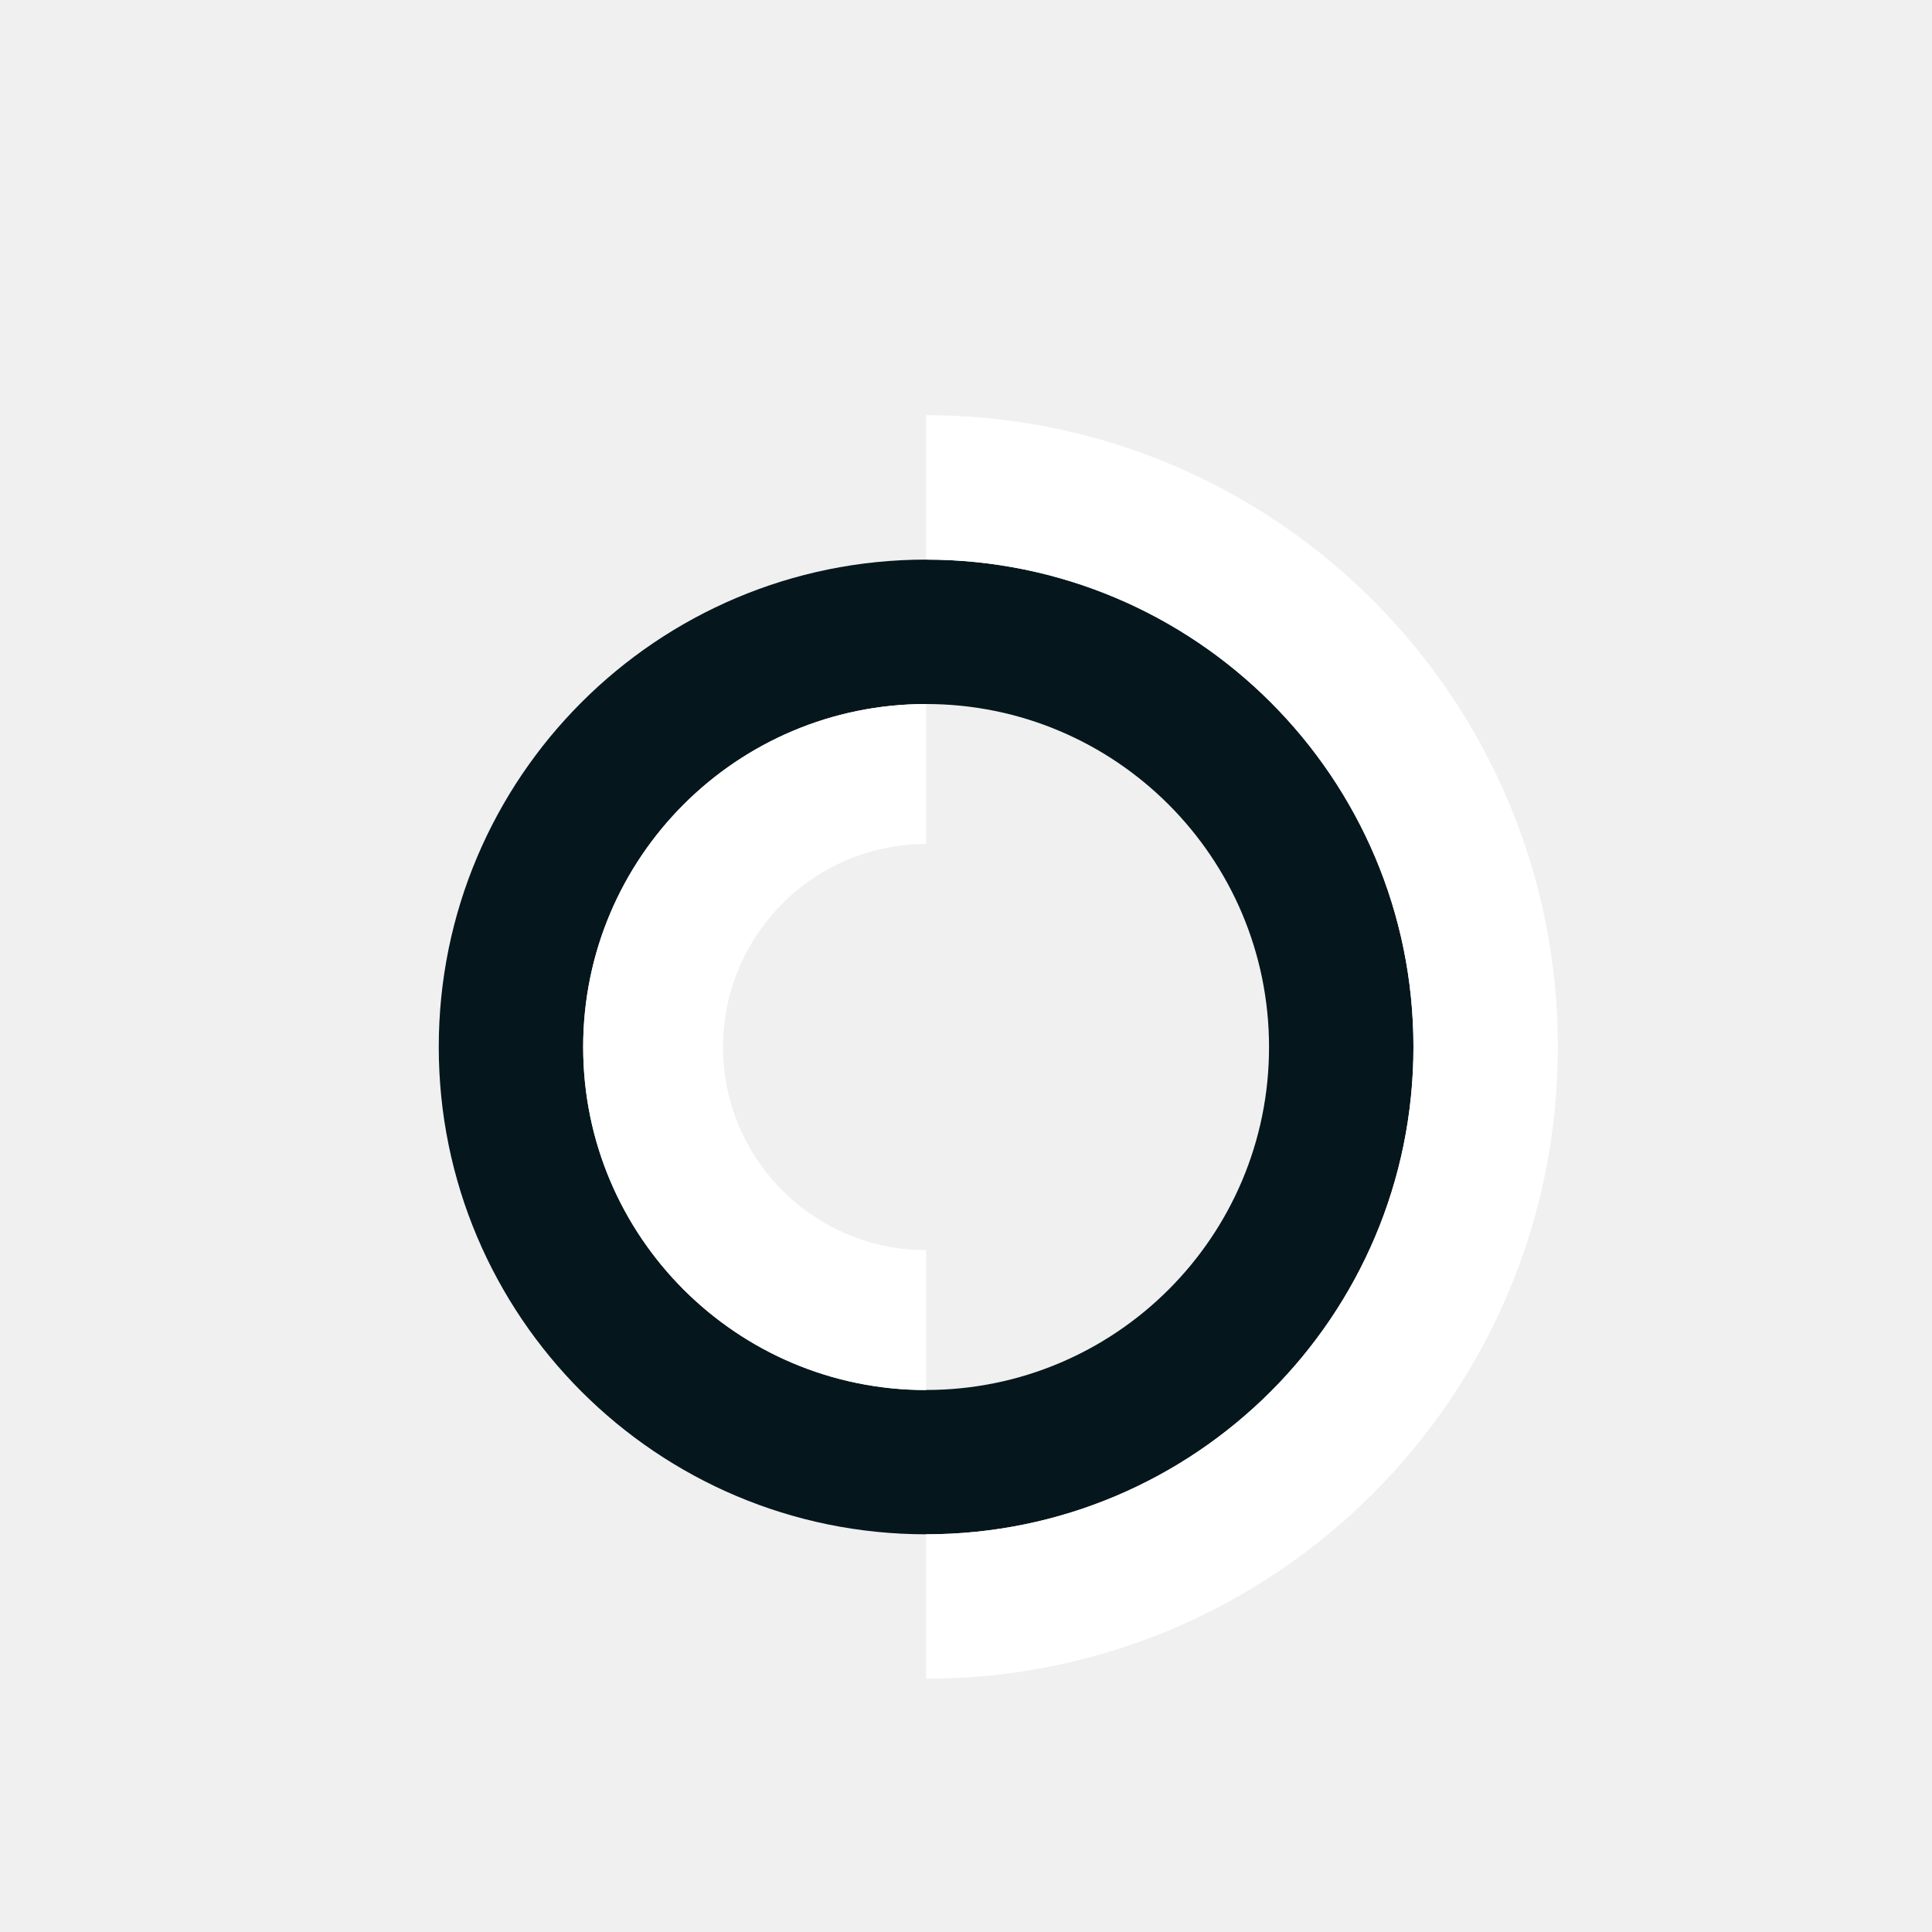
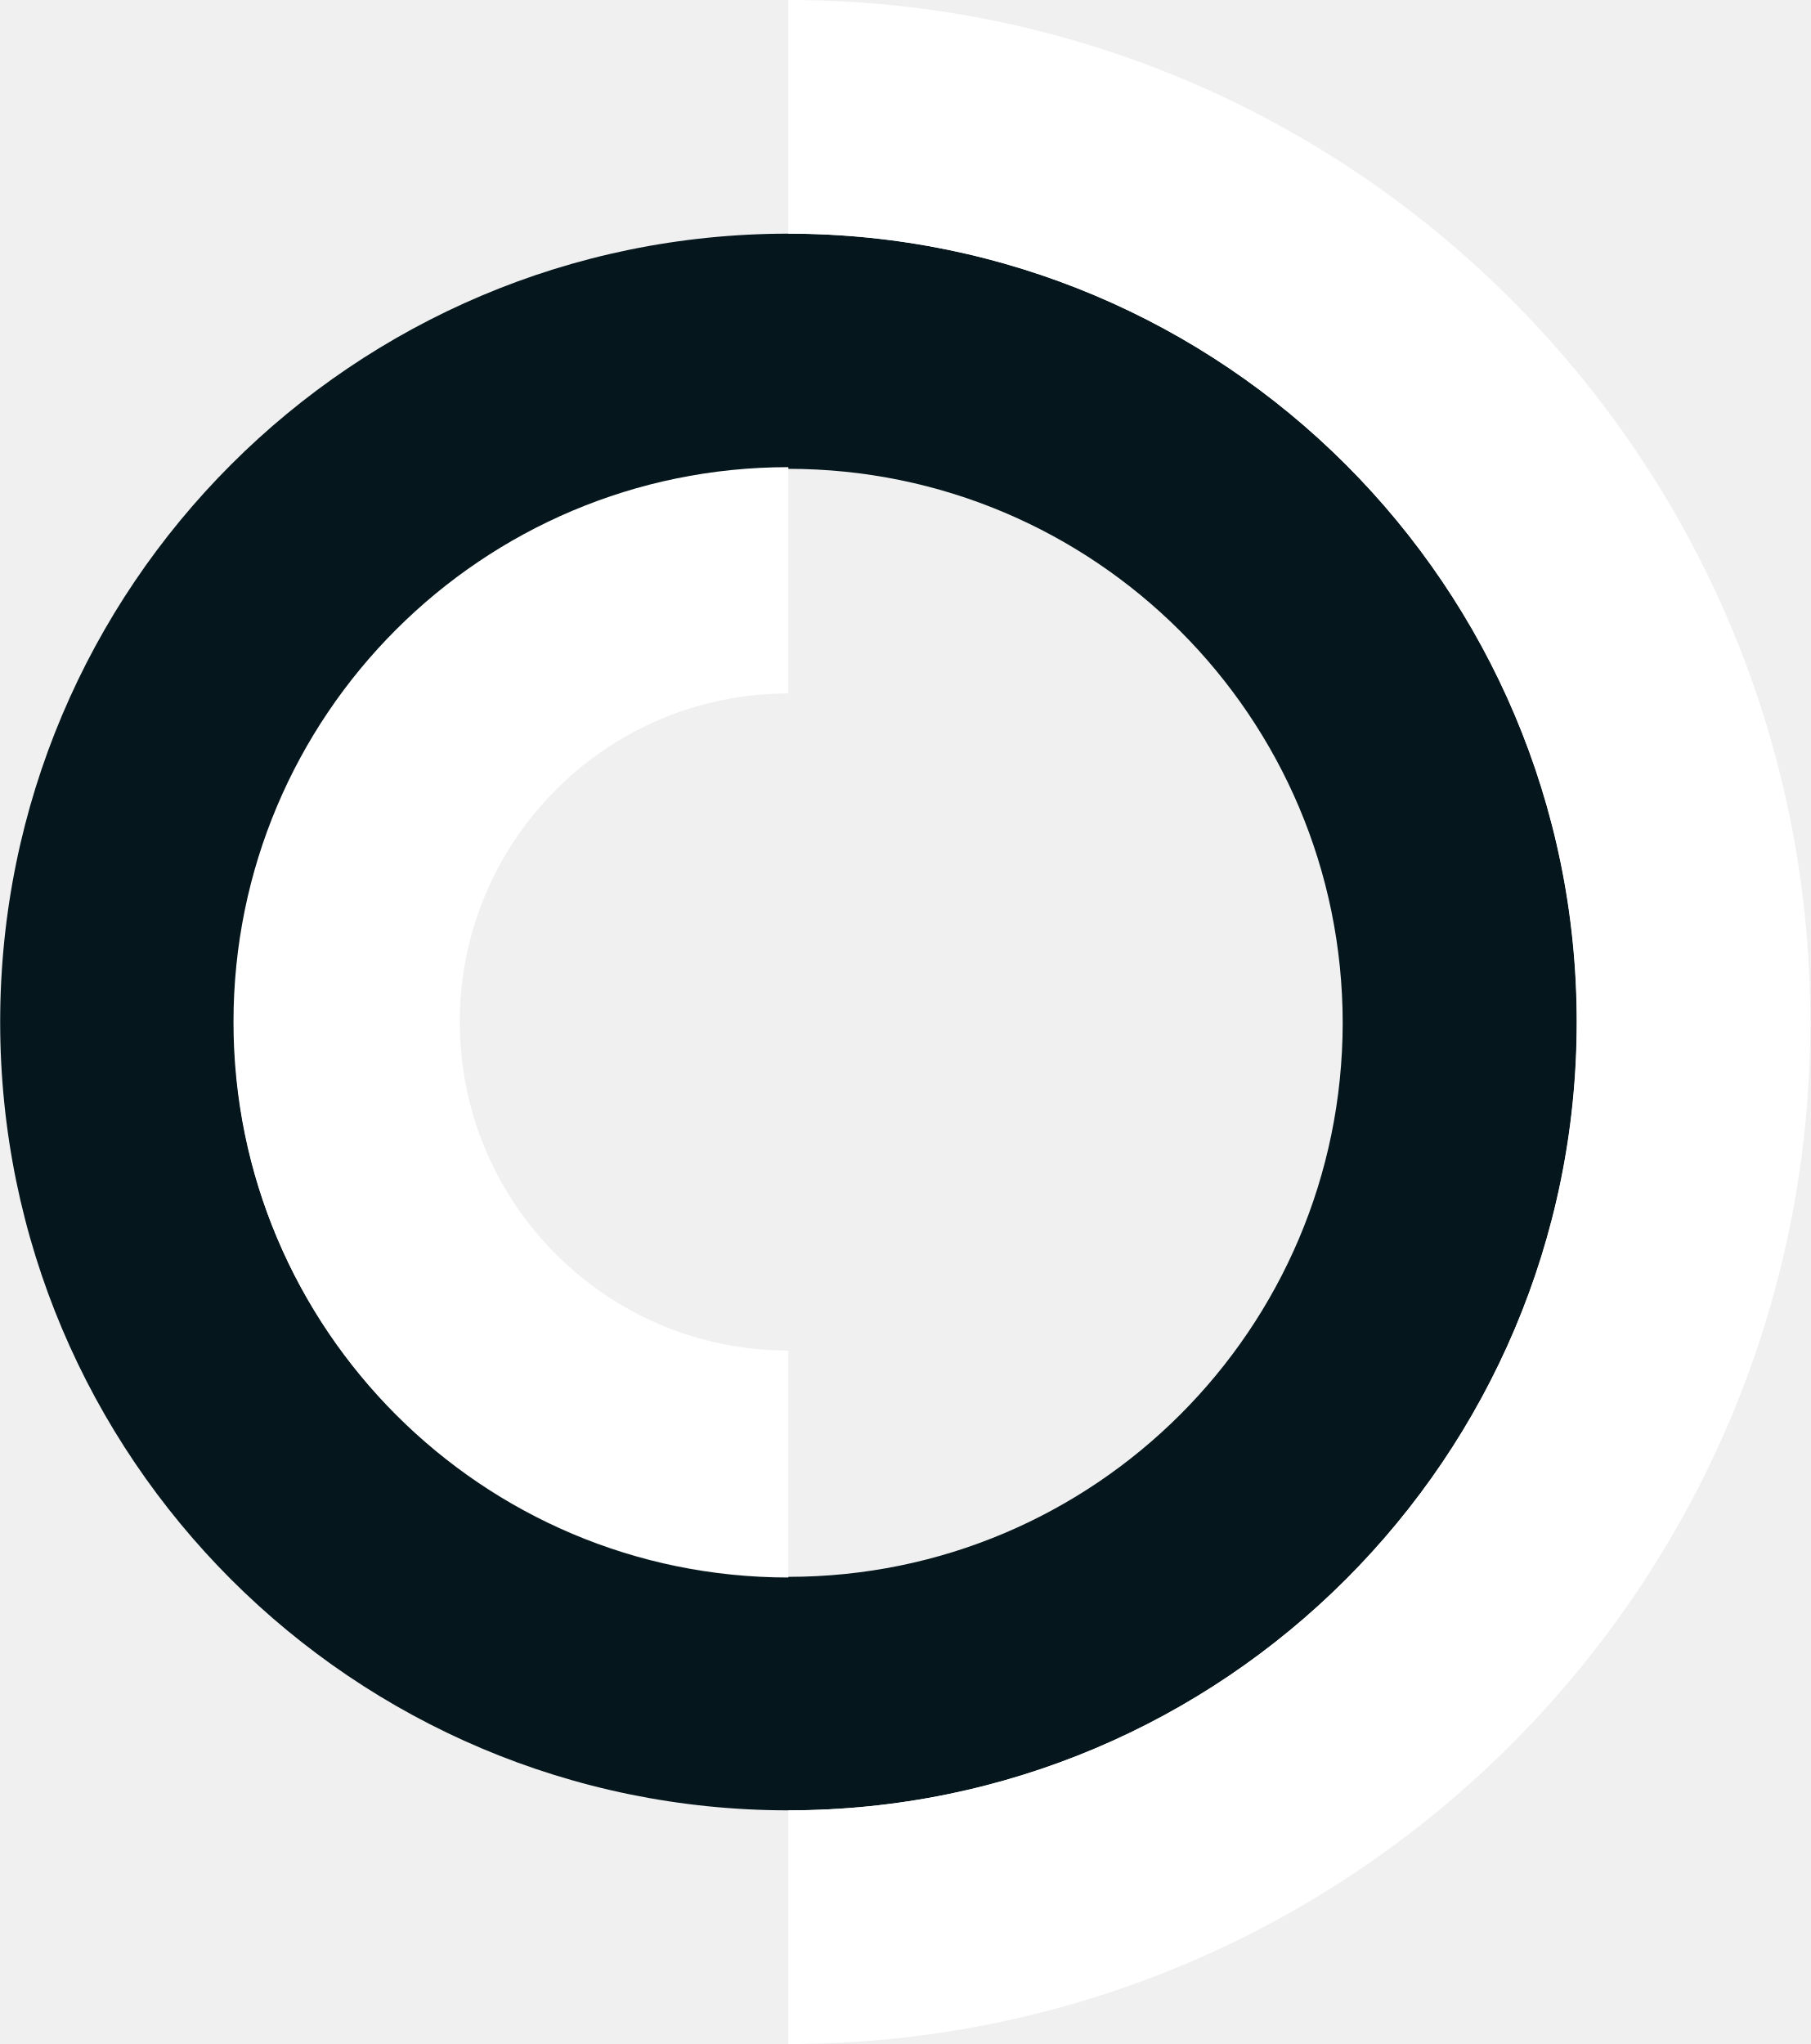
- <svg xmlns="http://www.w3.org/2000/svg" xmlns:xlink="http://www.w3.org/1999/xlink" version="1.1" id="Layer_1" x="0px" y="0px" viewBox="0 0 2000 2000" style="enable-background:new 0 0 2000 2000;" xml:space="preserve">
-   <style type="text/css">
- 	.st0{display:none;}
- 	.st1{display:inline;}
- 	.st2{display:inline;fill:#FFFFFF;}
- 	.st3{clip-path:url(#SVGID_2_);}
- 	.st4{clip-path:url(#SVGID_4_);}
- 	.st5{clip-path:url(#SVGID_6_);fill:#FFFFFF;}
- 	.st6{clip-path:url(#SVGID_8_);fill:#05171D;}
- 	.st7{clip-path:url(#SVGID_8_);fill:#FFFFFF;}
- </style>
-   <g class="st0">
-     <rect x="-2.5" y="-2.5" class="st1" width="2000" height="2005" />
-     <path class="st2" d="M1997-2v2004H-2V-2H1997 M1998-3H-3v2006h2001V-3L1998-3z" />
-   </g>
-   <g>
-     <defs>
-       <rect id="SVGID_1_" x="143.5" y="183" width="1713" height="1634" />
-     </defs>
-     <clipPath id="SVGID_2_">
-       <use xlink:href="#SVGID_1_" style="overflow:visible;" />
-     </clipPath>
-     <g id="Artwork_10_1_" class="st3">
-       <g>
-         <defs>
-           <rect id="SVGID_3_" x="-101.7" y="429.8" width="2256" height="2714.3" />
-         </defs>
-         <clipPath id="SVGID_4_">
-           <use xlink:href="#SVGID_3_" style="overflow:visible;" />
-         </clipPath>
-         <g class="st4">
-           <defs>
-             <rect id="SVGID_5_" x="-101.7" y="429.8" width="2256" height="2714.3" />
-           </defs>
-           <clipPath id="SVGID_6_">
-             <use xlink:href="#SVGID_5_" style="overflow:visible;" />
-           </clipPath>
-           <path class="st5" d="M560.2,2466.7c-67.5,67.8-149.7,101.7-246.7,101.7c-97,0-179.2-33.9-246.7-101.7      C-0.6,2399-34.3,2316.9-34.3,2220.5s33.7-178.4,101.2-246.2c67.4-67.8,149.7-101.7,246.7-101.7c97,0,179.2,33.9,246.7,101.7      c67.4,67.8,101.2,149.8,101.2,246.2S627.6,2399,560.2,2466.7 M103,2432c57.5,58.2,127.7,87.2,210.5,87.2      c82.9,0,153-29.1,210.5-87.2c57.5-58.1,86.2-128.6,86.2-211.5c0-82.9-28.8-153.4-86.2-211.5c-57.5-58.1-127.7-87.2-210.5-87.2      c-82.9,0-153.1,29.1-210.5,87.2c-57.5,58.1-86.2,128.6-86.2,211.5C16.7,2303.4,45.5,2373.9,103,2432" />
-           <path class="st5" d="M1102.7,2568.4c-101.5,0-185.3-33.6-251.5-100.7c-66.2-67.1-99.3-149.5-99.3-247.2      c0-97.6,33.1-180,99.3-247.2c66.2-67.1,150-100.7,251.5-100.7c61.7,0,118.2,14.6,169.6,43.8c51.4,29.2,91.2,68.6,119.5,118      l-45.3,26c-22.5-41.8-55.6-75.3-99.2-100.7c-43.7-25.4-91.9-38.1-144.5-38.1c-87.4,0-159.2,28.8-215.4,86.2      c-56.2,57.5-84.3,128.3-84.3,212.5c0,84.2,28.1,155,84.3,212.5c56.2,57.5,128,86.2,215.4,86.2c52.7,0,101.2-12.8,145.5-38.5      c44.3-25.7,77.7-60.1,100.2-103.1l45.3,26c-27.6,50.1-67.4,90.1-119.5,120C1222.2,2553.4,1165,2568.4,1102.7,2568.4" />
-           <path class="st5" d="M1767.5,1883.3c91.9,0,167.8,32.6,227.9,97.8c60.1,65.2,90.1,145,90.1,239.4c0,94.4-30,174.3-90.1,239.5      c-60.1,65.2-136,97.8-227.9,97.8h-253.4v-674.5H1767.5z M1767.5,2509.6c78.4,0,142.6-27.8,192.7-83.3      c50.1-55.6,75.2-124.1,75.2-205.7c0-81.6-25-150.1-75.2-205.7c-50.1-55.6-114.4-83.4-192.7-83.4h-202.4v578.1H1767.5z" />
-         </g>
-         <g class="st4">
-           <defs>
-             <rect id="SVGID_7_" x="-101.7" y="429.8" width="2256" height="2714.3" />
-           </defs>
-           <clipPath id="SVGID_8_">
-             <use xlink:href="#SVGID_7_" style="overflow:visible;" />
-           </clipPath>
-           <path class="st6" d="M958.7,579.3c-278.7,0-504.5,225.9-504.5,504.5c0,278.7,225.9,504.5,504.5,504.5s504.5-225.9,504.5-504.5      C1463.3,805.2,1237.4,579.3,958.7,579.3 M958.7,1438.9c-196.1,0-355-159-355-355c0-196.1,159-355.1,355-355.1s355,159,355,355.1      C1313.8,1280,1154.8,1438.9,958.7,1438.9" />
-           <path class="st7" d="M958.7,1294.1c-116.1,0-210.2-94.1-210.2-210.2c0-116.1,94.1-210.2,210.2-210.2V728.8      c-196.1,0-355,159-355,355.1s159,355.1,355,355.1V1294.1z" />
-           <path class="st7" d="M958.7,429.8v149.5c278.7,0,504.5,225.9,504.5,504.5c0,278.7-225.9,504.5-504.5,504.5v149.5      c361.2,0,654-292.8,654-654S1319.9,429.8,958.7,429.8" />
-         </g>
-       </g>
+ <svg xmlns="http://www.w3.org/2000/svg" viewBox="0 0 107.77 121.68">
+   <defs>
+     <style>.cls-1{fill:#05171d;}.cls-2{fill:#fff;}</style>
+   </defs>
+   <g id="Layer_2" data-name="Layer 2">
+     <g id="Layer_1-2" data-name="Layer 1">
+       <path class="cls-1" d="M46.93,13.91A46.93,46.93,0,1,0,93.87,60.84,46.93,46.93,0,0,0,46.93,13.91Zm0,80a33,33,0,1,1,33-33A33,33,0,0,1,46.93,93.87Z" />
+       <path class="cls-2" d="M46.93,80.4a19.56,19.56,0,0,1,0-39.12V27.81a33,33,0,0,0,0,66.06Z" />
+       <path class="cls-2" d="M46.93,0V13.91a46.93,46.93,0,1,1,0,93.86v13.91A60.84,60.84,0,0,0,46.93,0Z" />
    </g>
  </g>
</svg>
